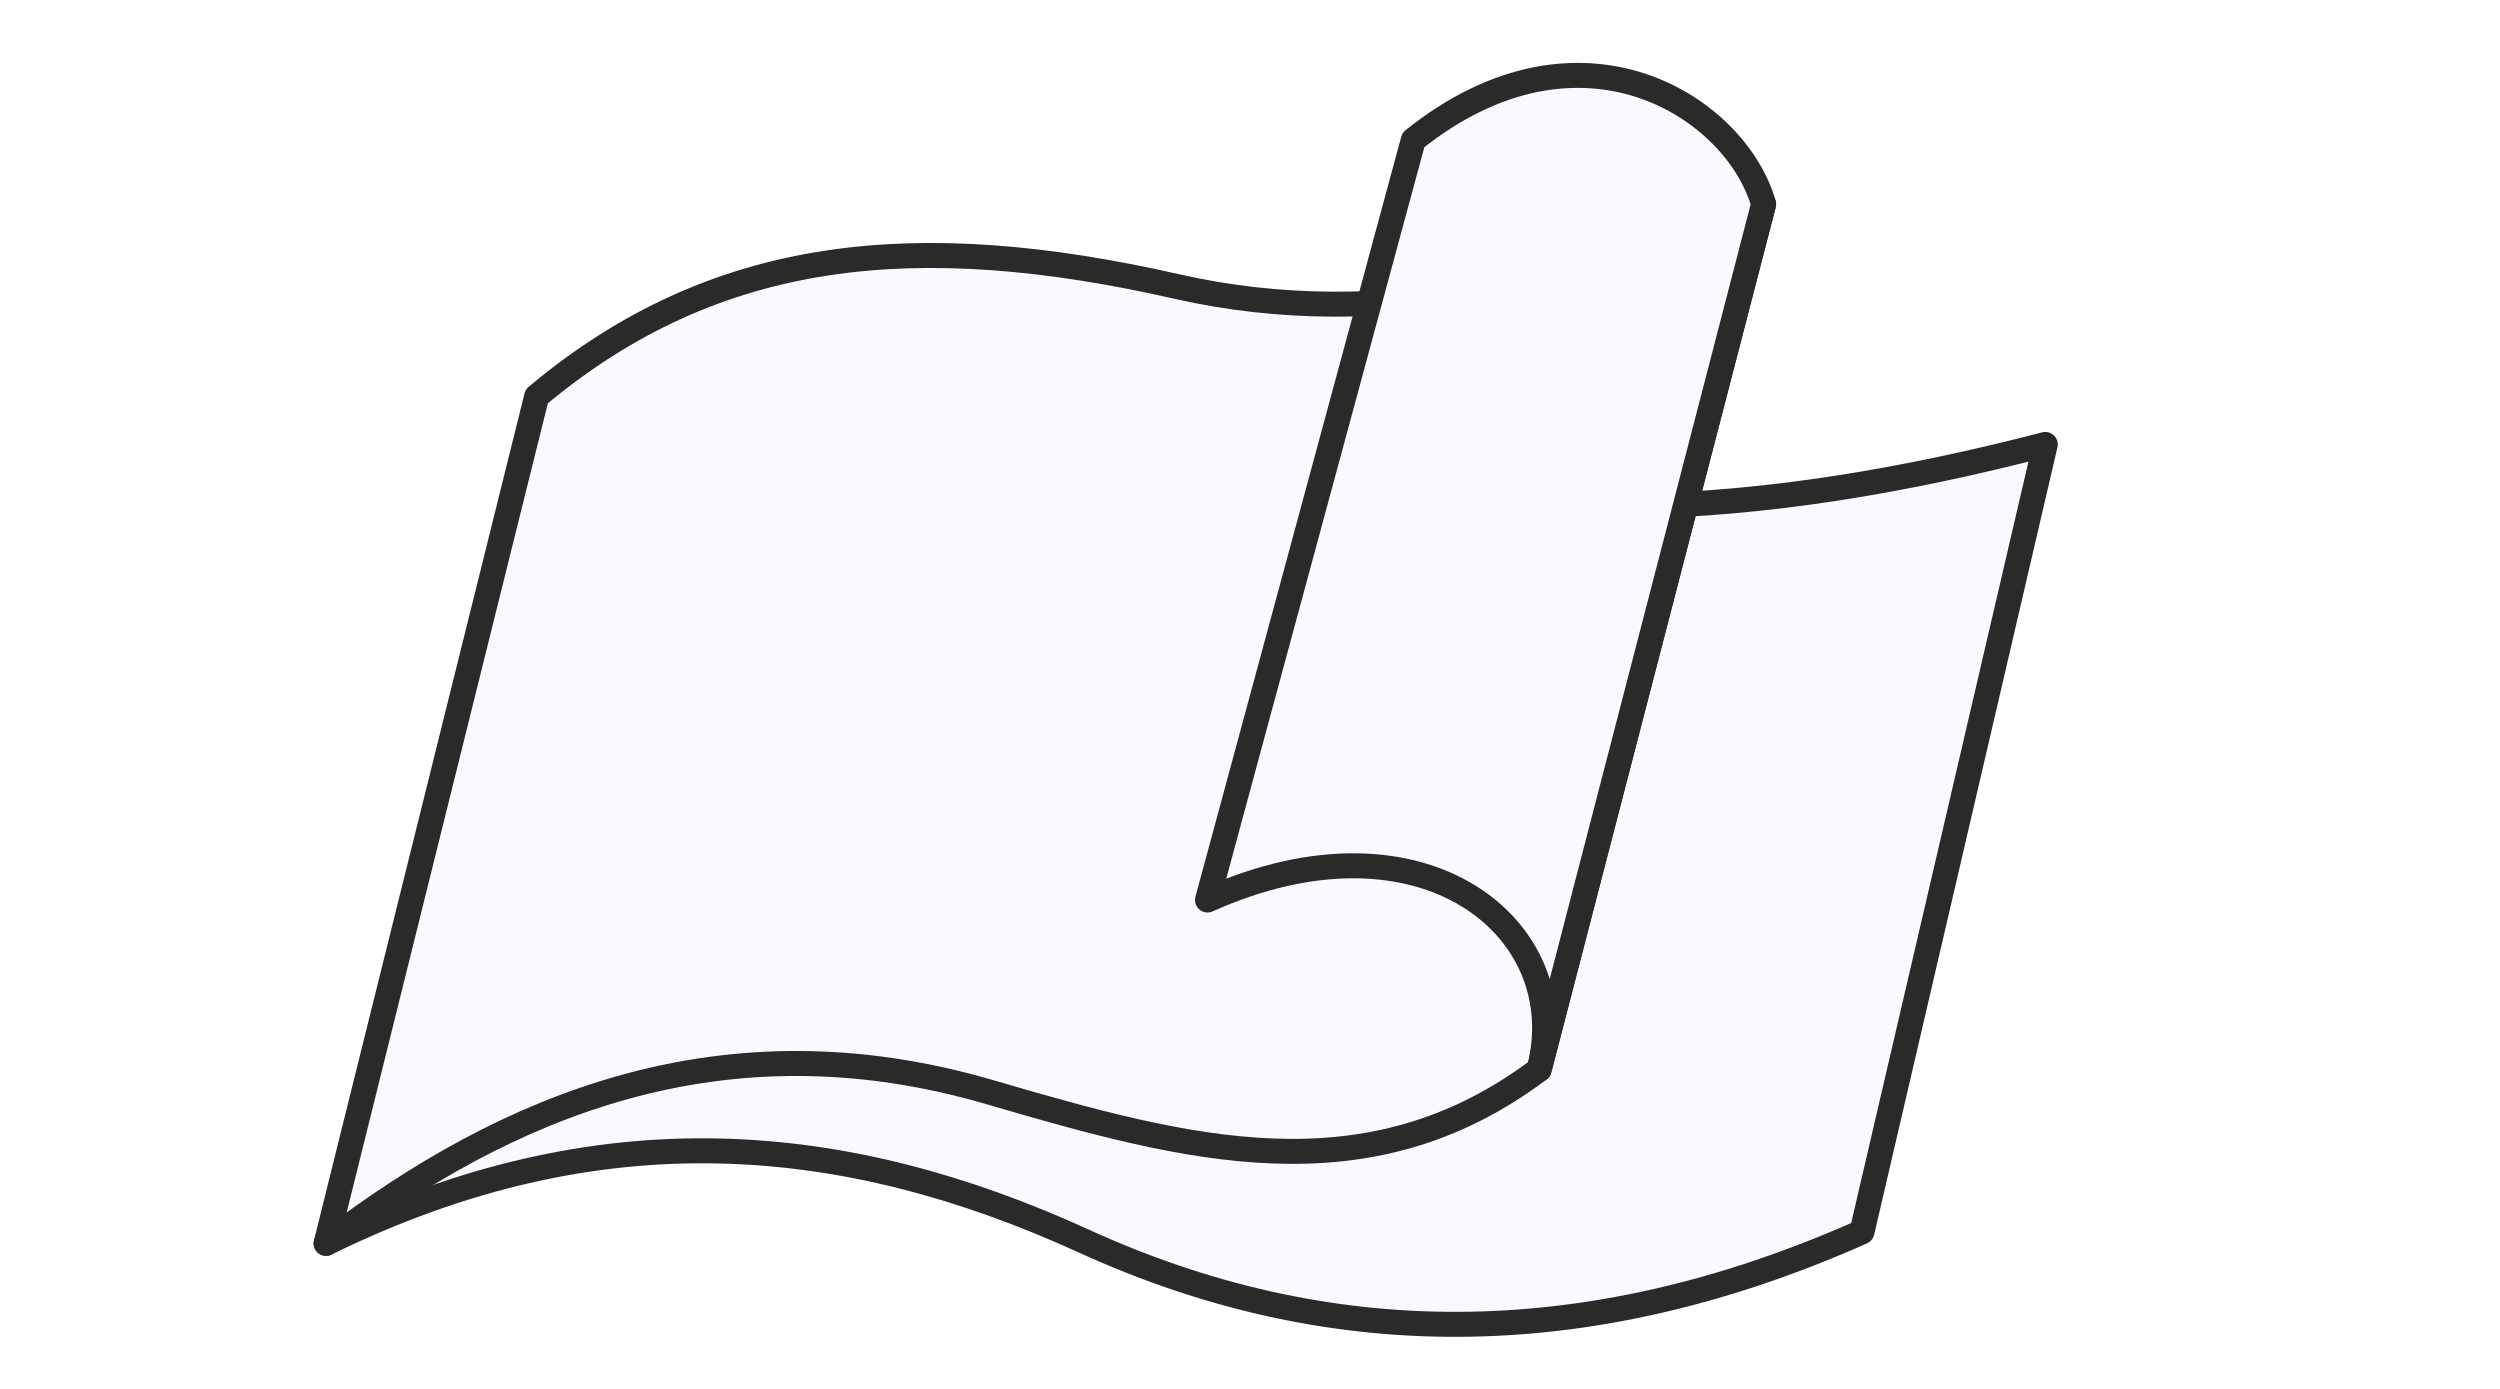
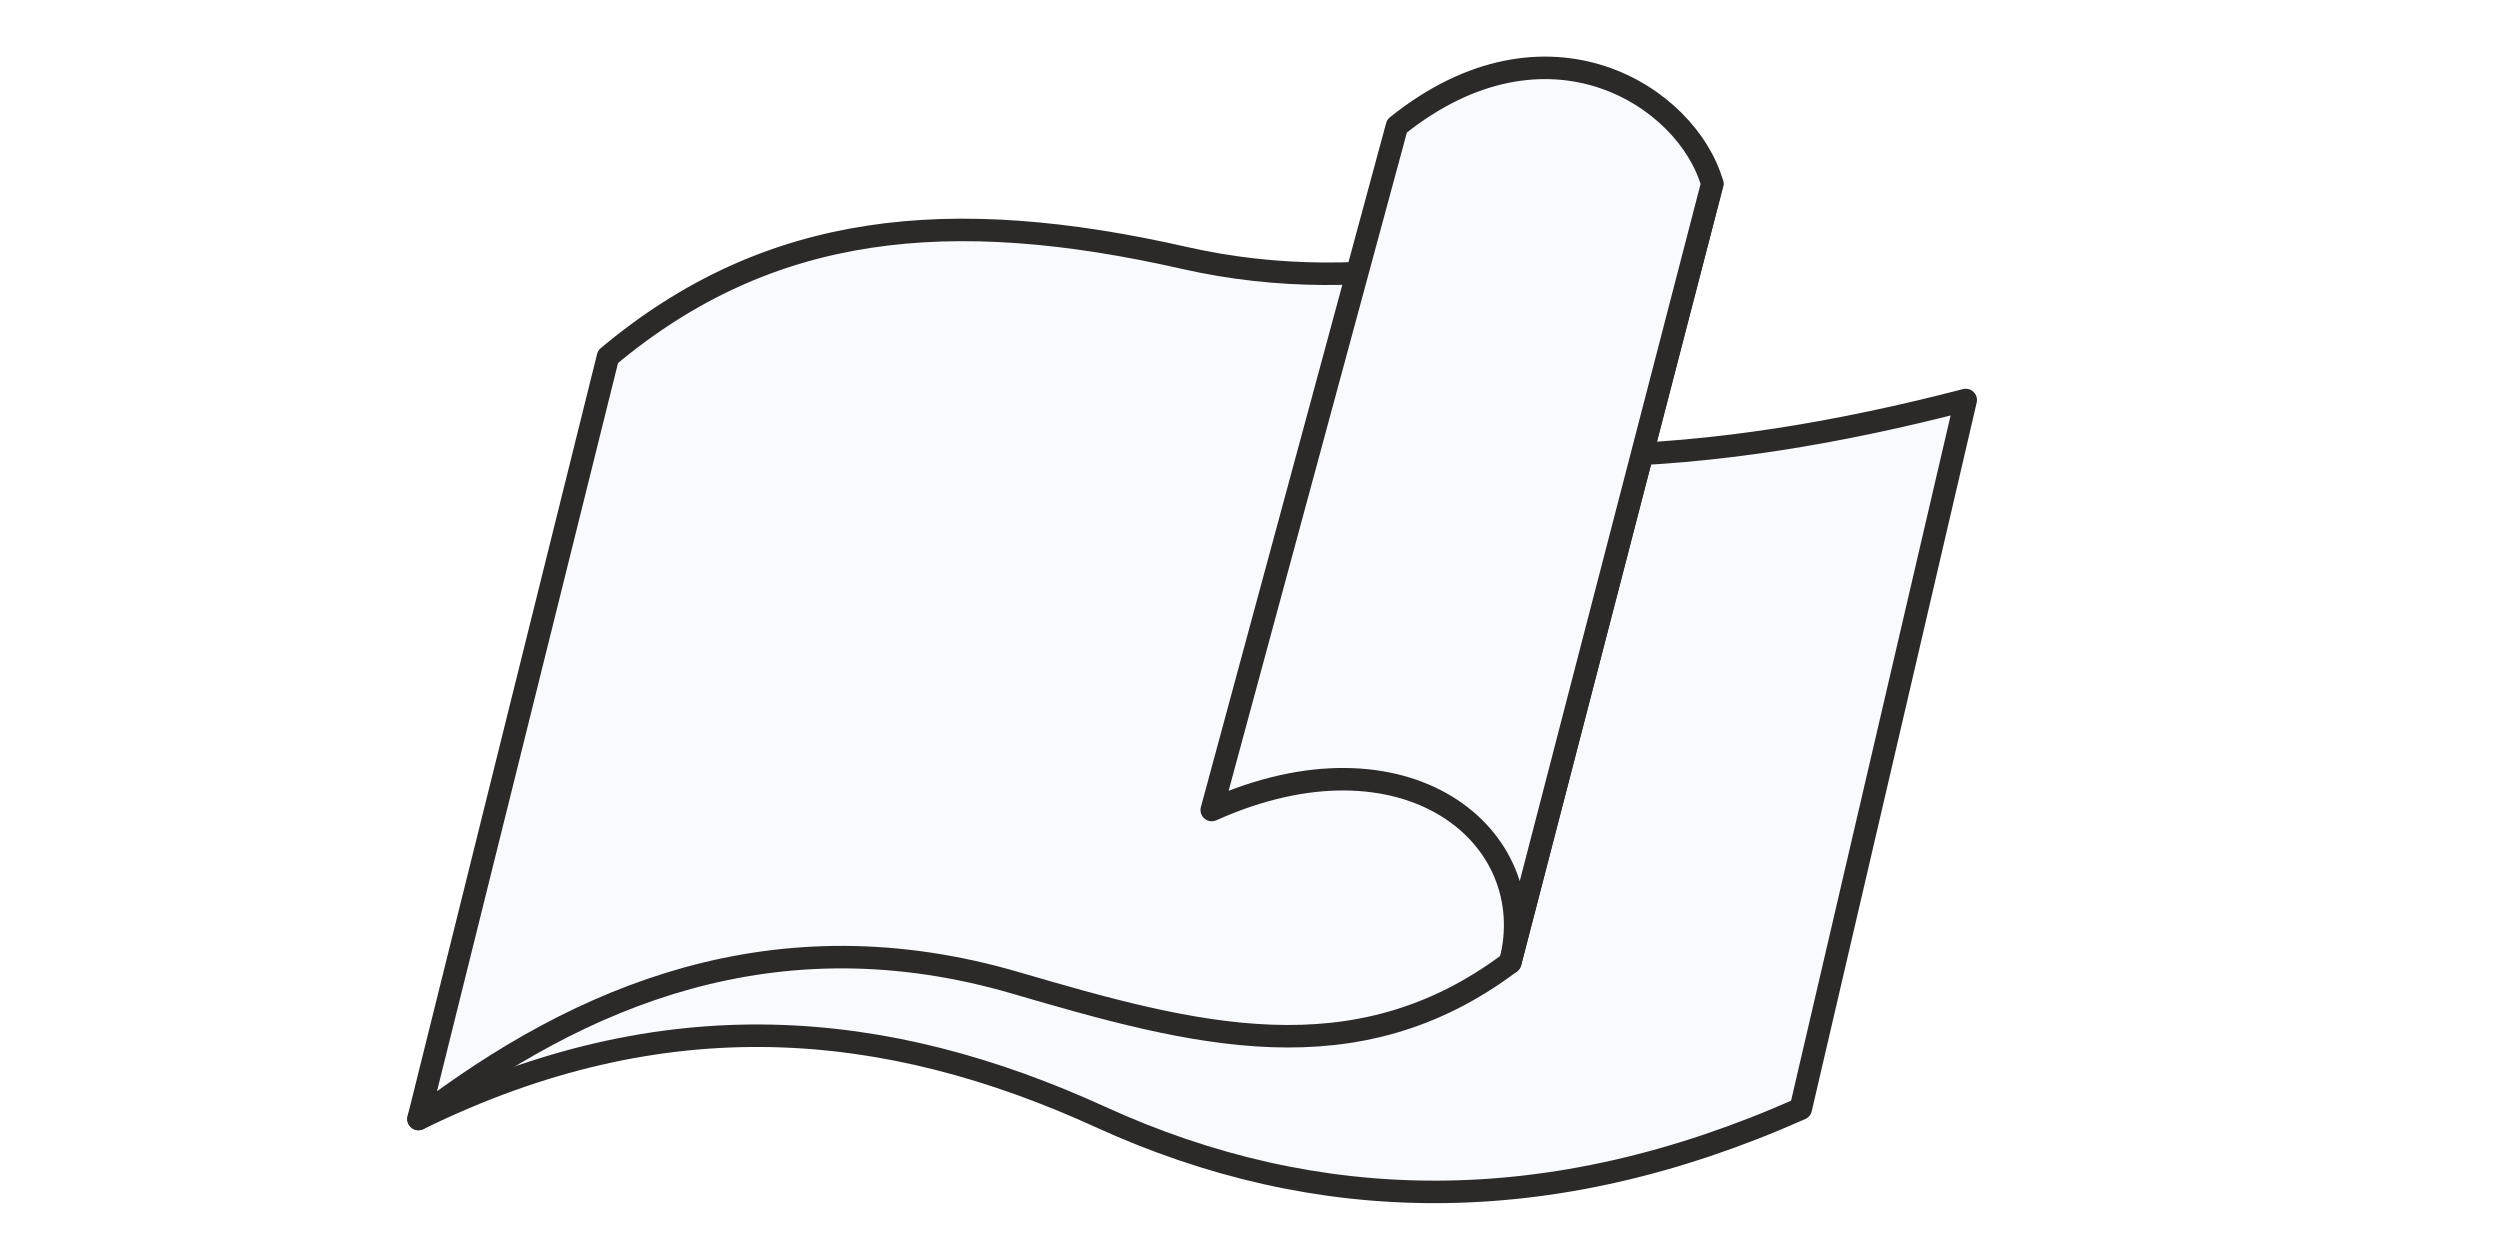
- <svg xmlns="http://www.w3.org/2000/svg" xml:space="preserve" width="90px" height="50px" version="1.1" style="shape-rendering:geometricPrecision; text-rendering:geometricPrecision; image-rendering:optimizeQuality; fill-rule:evenodd; clip-rule:evenodd" viewBox="0 0 90 50">
+ <svg xmlns="http://www.w3.org/2000/svg" xml:space="preserve" width="80px" height="40px" version="1.1" style="shape-rendering:geometricPrecision; text-rendering:geometricPrecision; image-rendering:optimizeQuality; fill-rule:evenodd; clip-rule:evenodd" viewBox="0 0 90 50">
  <defs>
    <style type="text/css">
   
    .str0 {stroke:#2B2A29;stroke-width:0.9;stroke-linejoin:round;stroke-miterlimit:22.926}
    .fil1 {fill:none}
    .fil0 {fill:#F9FAFF}
   
  </style>
  </defs>
  <g id="Layer_x0020_1">
    <g id="_1482592841552">
      <path class="fil0" d="M76.73 820.29c13.06,4.95 26.94,3.89 41.03,0.23l-9.22 39.64c-14.14,6.28 -27.11,5.98 -39.18,0.47 -12,-5.48 -24.37,-6.66 -38.15,0.11l12.56 -38.6c9.95,-5.84 20.76,-6.47 32.96,-1.85z" />
      <path class="fil1 str0" d="M76.73 820.29c13.06,4.95 26.94,3.89 41.03,0.23l-9.22 39.64c-14.14,6.28 -27.11,5.98 -39.18,0.47 -12,-5.48 -24.37,-6.66 -38.15,0.11l12.56 -38.6c9.95,-5.84 20.76,-6.47 32.96,-1.85z" />
      <path class="fil0" d="M41.81 818.1l-10.6 42.64c9.07,-6.95 20,-11.53 33.42,-7.6 9.95,2.91 18.98,5.37 27.65,-1.16l11.3 -43.56c-8.89,3.74 -19,6.53 -29.5,4.15 -13.11,-2.97 -23.27,-2.01 -32.27,5.53z" />
      <path class="fil1 str0" d="M41.81 818.1l-10.6 42.64c9.07,-6.95 20,-11.53 33.42,-7.6 9.95,2.91 18.98,5.37 27.65,-1.16l11.3 -43.56c-8.89,3.74 -19,6.53 -29.5,4.15 -13.11,-2.97 -23.27,-2.01 -32.27,5.53z" />
      <path class="fil0" d="M75.58 843.46c10.87,-4.88 18.54,1.45 16.7,8.52l11.3 -43.56c-1.38,-4.88 -9.22,-9.98 -17.63,-3.22l-10.37 38.26z" />
      <path class="fil1 str0" d="M75.58 843.46c10.87,-4.88 18.54,1.45 16.7,8.52l11.3 -43.56c-1.38,-4.88 -9.22,-9.98 -17.63,-3.22l-10.37 38.26z" />
    </g>
    <g id="_1482592841120">
      <path class="fil0" d="M44.29 15.84c9.34,3.53 19.26,2.78 29.34,0.16l-6.6 28.35c-10.1,4.49 -19.38,4.27 -28.01,0.33 -8.58,-3.92 -17.42,-4.76 -27.28,0.08l8.99 -27.6c7.1,-4.18 14.84,-4.63 23.56,-1.32z" />
      <path class="fil1 str0" d="M44.29 15.84c9.34,3.53 19.26,2.78 29.34,0.16l-6.6 28.35c-10.1,4.49 -19.38,4.27 -28.01,0.33 -8.58,-3.92 -17.42,-4.76 -27.28,0.08l8.99 -27.6c7.1,-4.18 14.84,-4.63 23.56,-1.32z" />
      <path class="fil0" d="M19.32 14.27l-7.58 30.49c6.49,-4.97 14.3,-8.25 23.9,-5.44 7.11,2.08 13.57,3.84 19.77,-0.82l8.08 -31.15c-6.36,2.68 -13.59,4.67 -21.1,2.97 -9.37,-2.13 -16.63,-1.45 -23.07,3.95z" />
      <path class="fil1 str0" d="M19.32 14.27l-7.58 30.49c6.49,-4.97 14.3,-8.25 23.9,-5.44 7.11,2.08 13.57,3.84 19.77,-0.82l8.08 -31.15c-6.36,2.68 -13.59,4.67 -21.1,2.97 -9.37,-2.13 -16.63,-1.45 -23.07,3.95z" />
      <path class="fil0" d="M43.47 32.4c7.77,-3.49 13.26,1.04 11.94,6.1l8.08 -31.15c-0.99,-3.49 -6.59,-7.14 -12.61,-2.31l-7.41 27.36z" />
      <path class="fil1 str0" d="M43.47 32.4c7.77,-3.49 13.26,1.04 11.94,6.1l8.08 -31.15c-0.99,-3.49 -6.59,-7.14 -12.61,-2.31l-7.41 27.36z" />
    </g>
  </g>
</svg>
